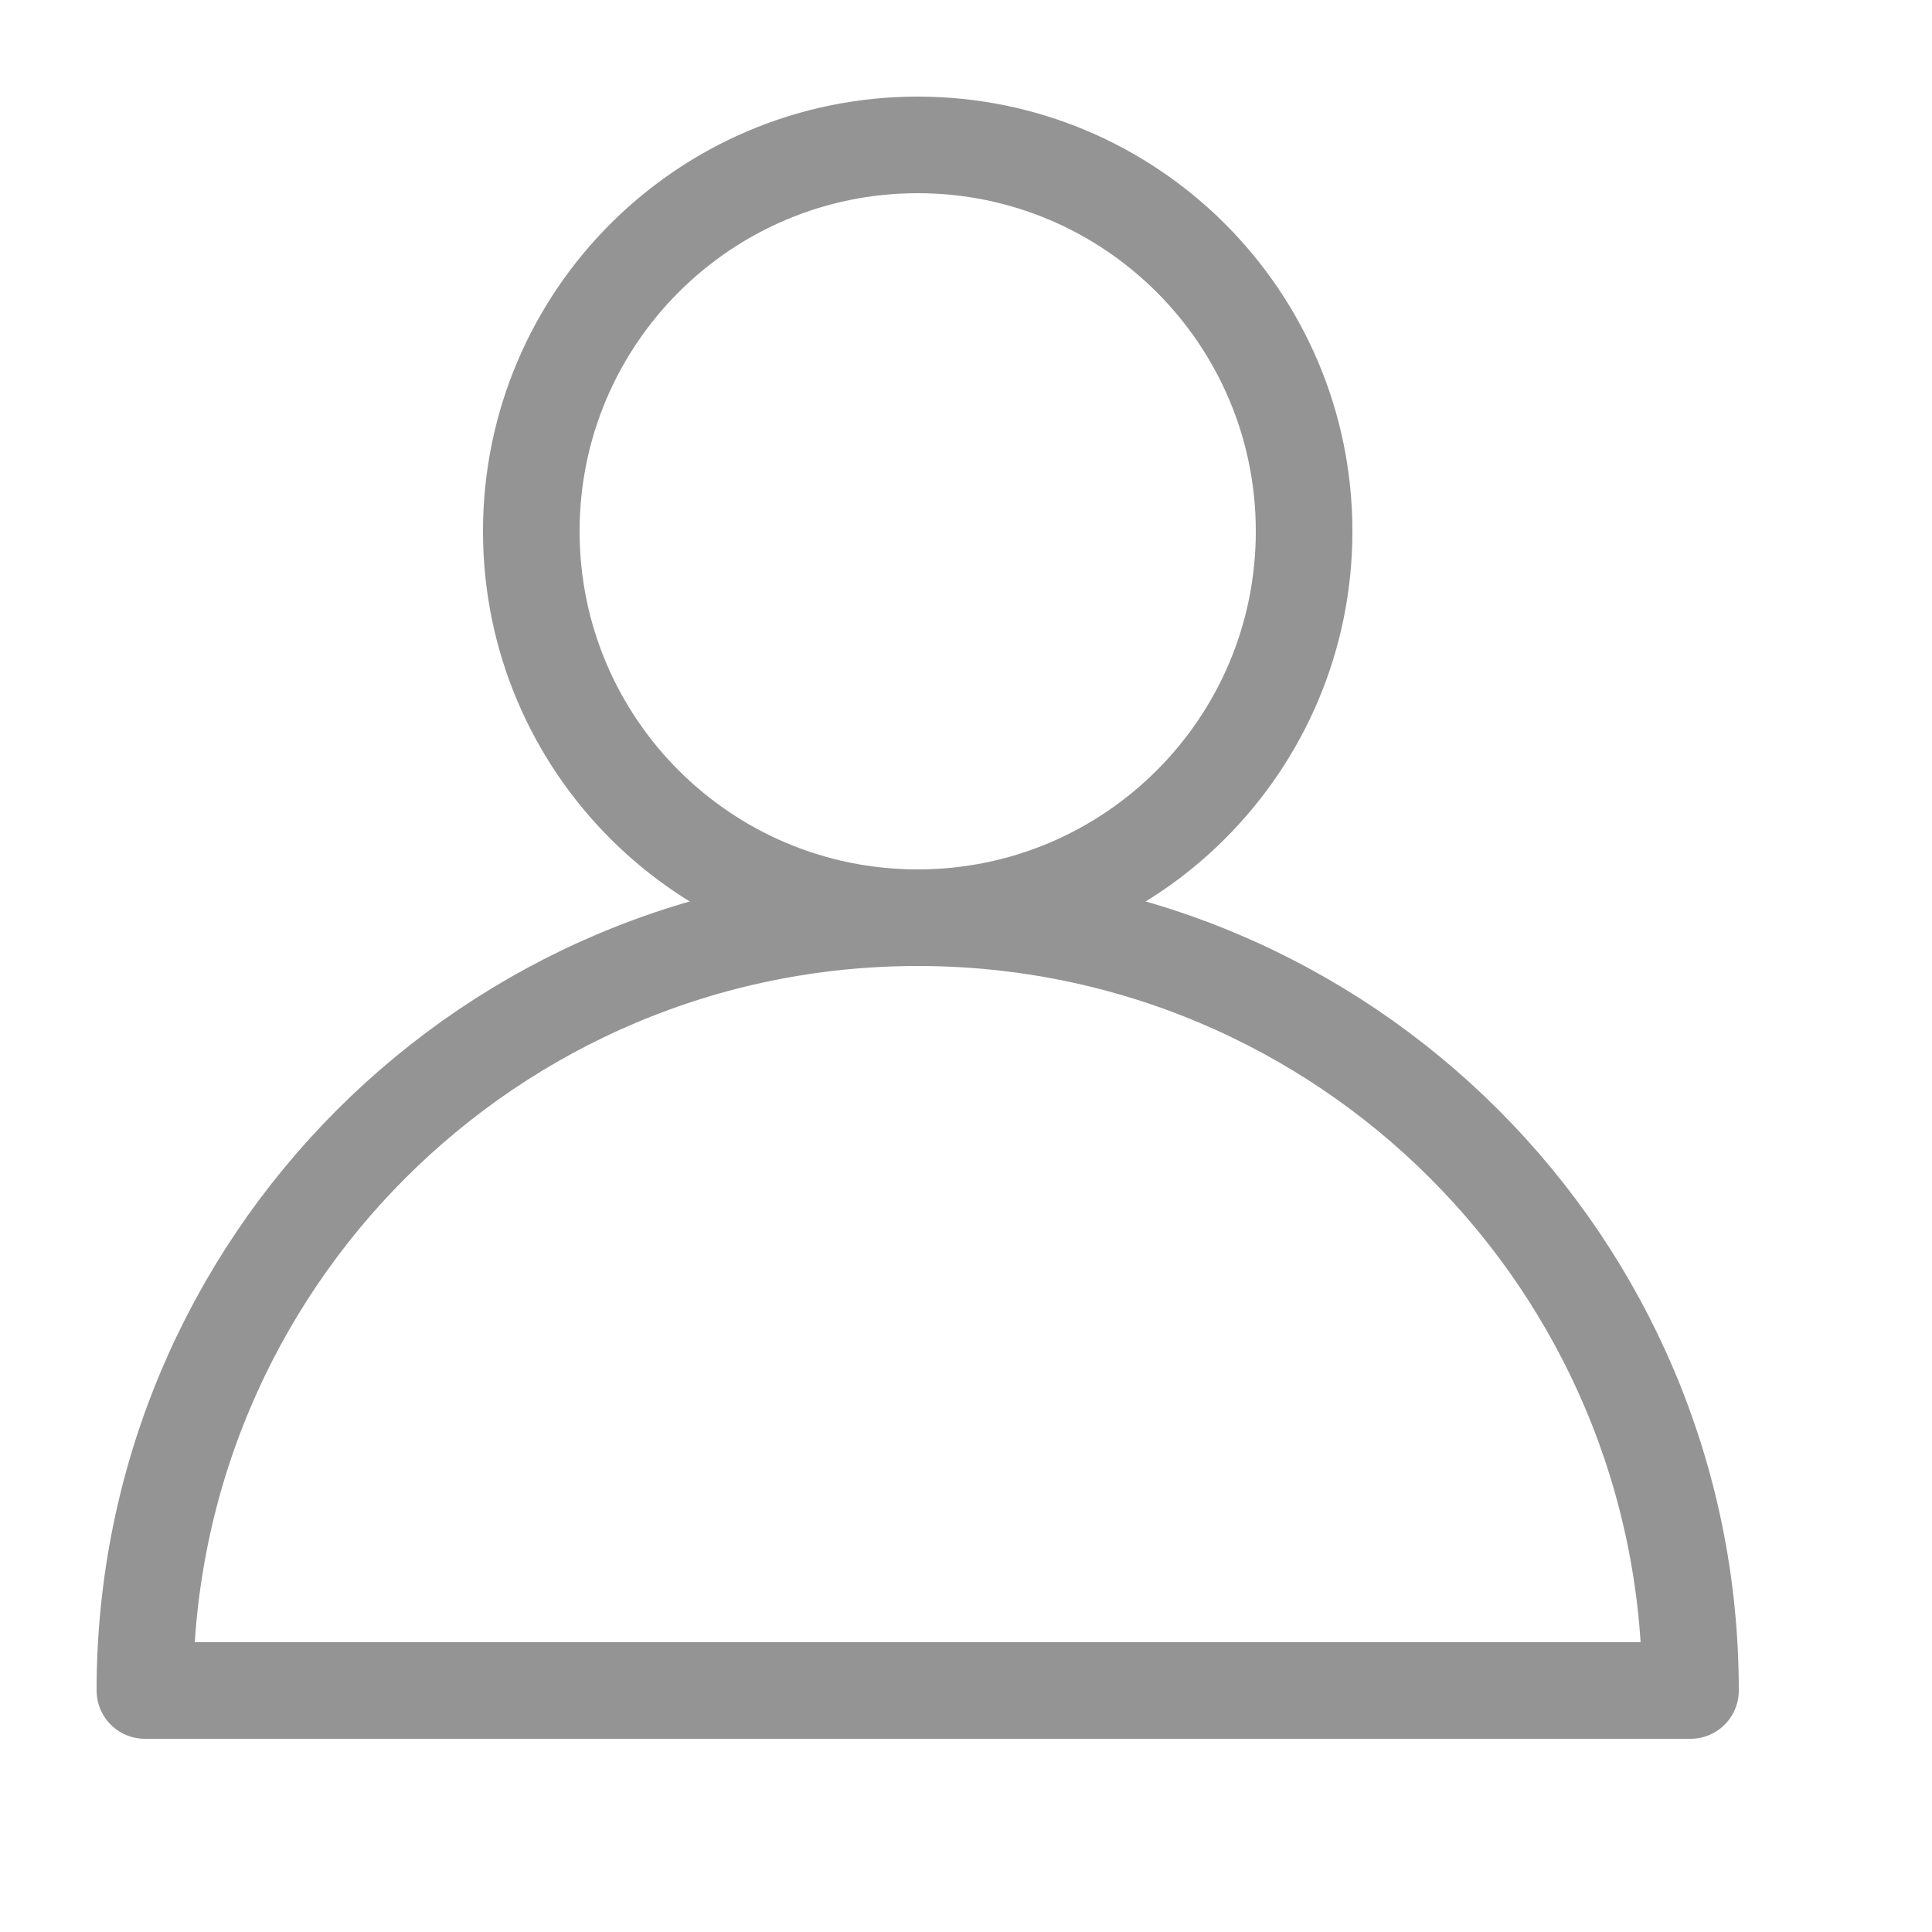
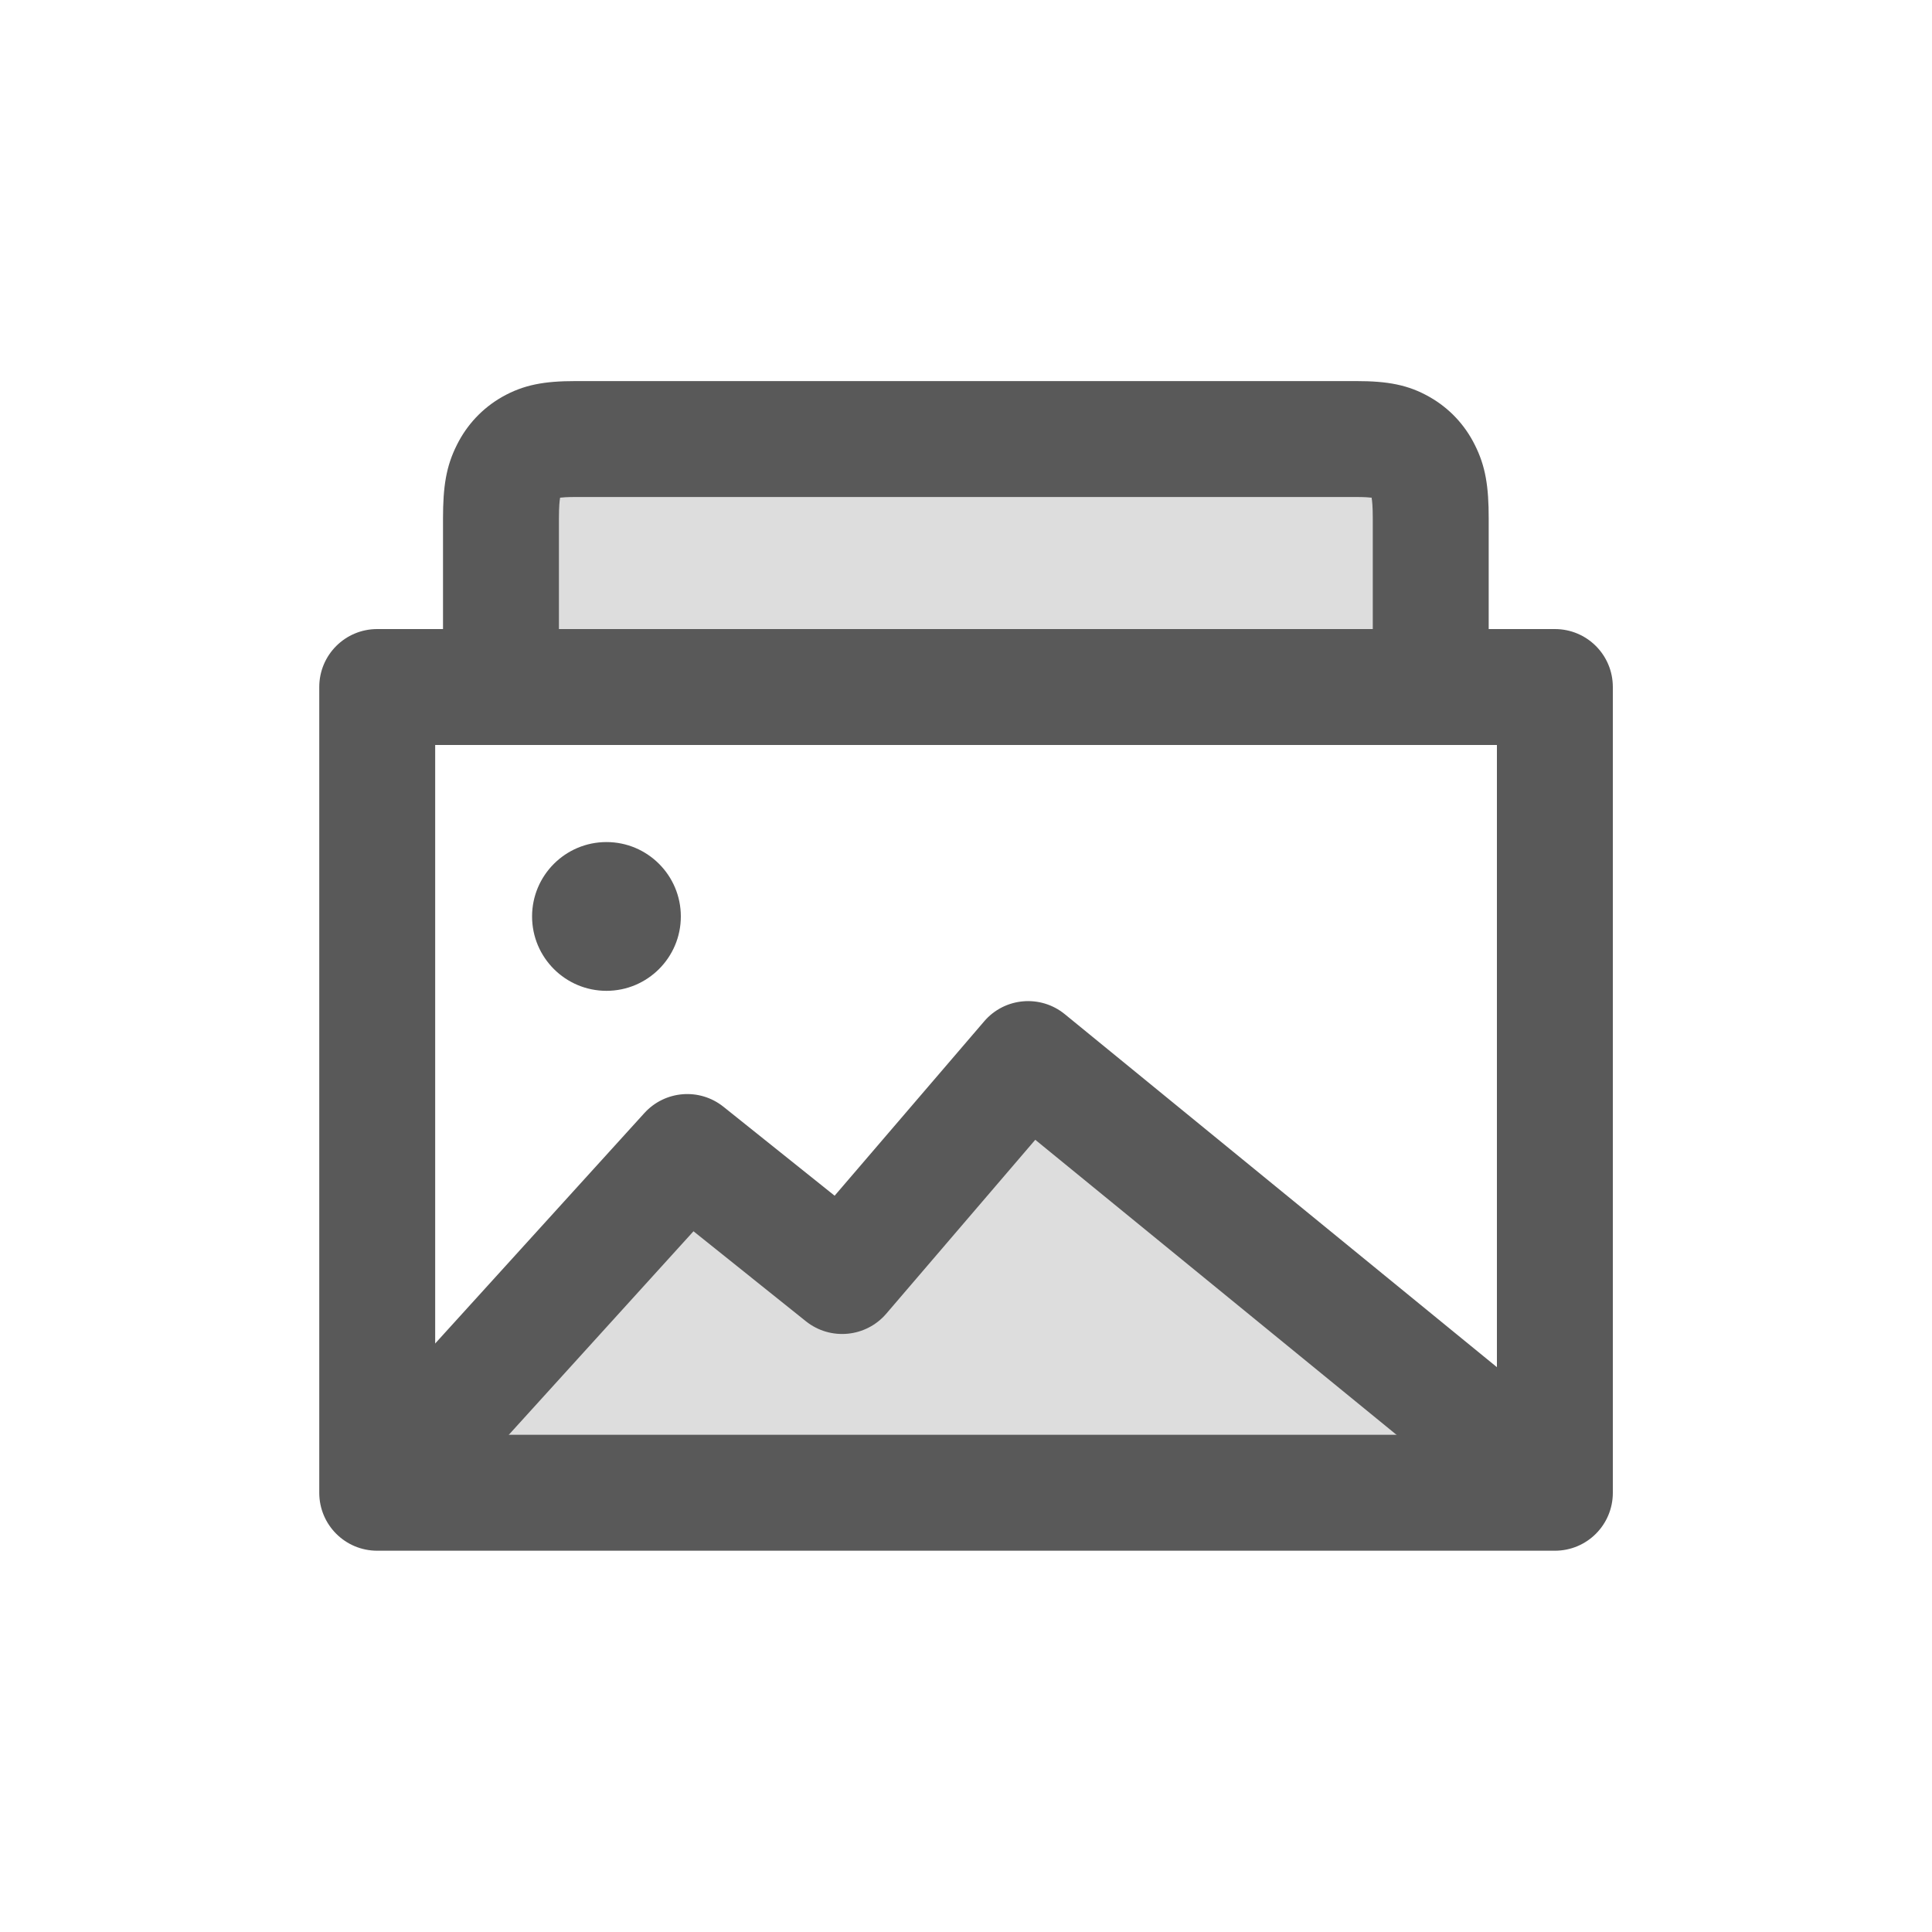
- <svg xmlns="http://www.w3.org/2000/svg" id="a" width="20" height="20" viewBox="0 0 20 20">
-   <circle cx="9.5" cy="5.5" r="4" style="fill:none; stroke:#949494; stroke-linecap:round; stroke-linejoin:round;" />
-   <path d="M17.5,17.5c0-4.42-3.58-8-8-8S1.5,13.08,1.5,17.5h16Z" style="fill:none; stroke:#949494; stroke-linecap:round; stroke-linejoin:round;" />
+ <svg xmlns="http://www.w3.org/2000/svg" width="20" height="20" viewBox="0 0 20 20" fill="none">
+   <path d="M5.188 7.114V5.369C5.188 5.083 5.215 4.98 5.268 4.875C5.32 4.771 5.397 4.689 5.495 4.633C5.593 4.577 5.691 4.547 5.959 4.547H14.041C14.309 4.547 14.407 4.577 14.505 4.633C14.603 4.689 14.68 4.771 14.732 4.875C14.785 4.98 14.812 5.083 14.812 5.369V7.114" fill="#DDDDDD" />
+   <path fill-rule="evenodd" clip-rule="evenodd" d="M5.798 5.152C5.798 5.154 5.797 5.156 5.797 5.16C5.793 5.183 5.786 5.24 5.786 5.368V7.112C5.786 7.443 5.517 7.712 5.186 7.712C4.855 7.712 4.586 7.443 4.586 7.112V5.368C4.586 5.037 4.618 4.827 4.73 4.605M5.798 5.152C5.822 5.149 5.869 5.145 5.957 5.145H14.04C14.128 5.145 14.175 5.149 14.199 5.152C14.199 5.154 14.199 5.156 14.2 5.16C14.204 5.183 14.211 5.24 14.211 5.368V7.112C14.211 7.443 14.48 7.712 14.811 7.712C15.142 7.712 15.411 7.443 15.411 7.112V5.368C15.411 5.037 15.379 4.827 15.267 4.605L15.267 4.605C15.164 4.398 15.005 4.227 14.8 4.11L14.8 4.11C14.576 3.982 14.361 3.945 14.04 3.945H5.957C5.636 3.945 5.421 3.982 5.196 4.11L5.196 4.11C4.992 4.227 4.833 4.398 4.73 4.605M14.194 5.142C14.194 5.141 14.193 5.141 14.193 5.141C14.193 5.141 14.194 5.141 14.194 5.142C14.194 5.142 14.194 5.142 14.194 5.142L14.194 5.142C14.195 5.143 14.195 5.144 14.196 5.144C14.199 5.147 14.201 5.149 14.204 5.151C14.202 5.15 14.202 5.15 14.202 5.15C14.202 5.15 14.203 5.151 14.206 5.152M14.218 5.13L14.194 5.142C14.194 5.142 14.194 5.142 14.194 5.142L14.218 5.13L14.218 5.13ZM14.218 5.13L14.218 5.13L14.502 4.633L14.218 5.13Z" fill="#595959" />
+   <path d="M4.086 15.259L7.112 11.925L8.716 13.209L10.641 10.963L15.9 15.259" fill="#DDDDDD" />
+   <path fill-rule="evenodd" clip-rule="evenodd" d="M10.188 10.573C10.4 10.325 10.771 10.293 11.023 10.499L16.282 14.795C16.539 15.004 16.577 15.382 16.368 15.639C16.158 15.895 15.78 15.934 15.523 15.724L10.717 11.799L9.174 13.6C8.963 13.845 8.596 13.88 8.343 13.678L7.179 12.746L4.533 15.662C4.31 15.908 3.93 15.926 3.685 15.704C3.44 15.481 3.421 15.101 3.644 14.856L6.67 11.523C6.883 11.288 7.241 11.259 7.489 11.457L8.64 12.378L10.188 10.573Z" fill="#595959" />
+   <path fill-rule="evenodd" clip-rule="evenodd" d="M3.305 7.112C3.305 6.78 3.573 6.512 3.905 6.512H16.096C16.428 6.512 16.696 6.78 16.696 7.112V15.453C16.696 15.785 16.428 16.053 16.096 16.053H3.905C3.573 16.053 3.305 15.785 3.305 15.453V7.112ZM4.505 7.712V14.853H15.496V7.712H4.505Z" fill="#595959" />
+   <path fill-rule="evenodd" clip-rule="evenodd" d="M6.278 10.257C6.703 10.257 7.048 9.912 7.048 9.487C7.048 9.062 6.703 8.717 6.278 8.717C5.853 8.717 5.508 9.062 5.508 9.487C5.508 9.912 5.853 10.257 6.278 10.257Z" fill="#595959" />
</svg>
